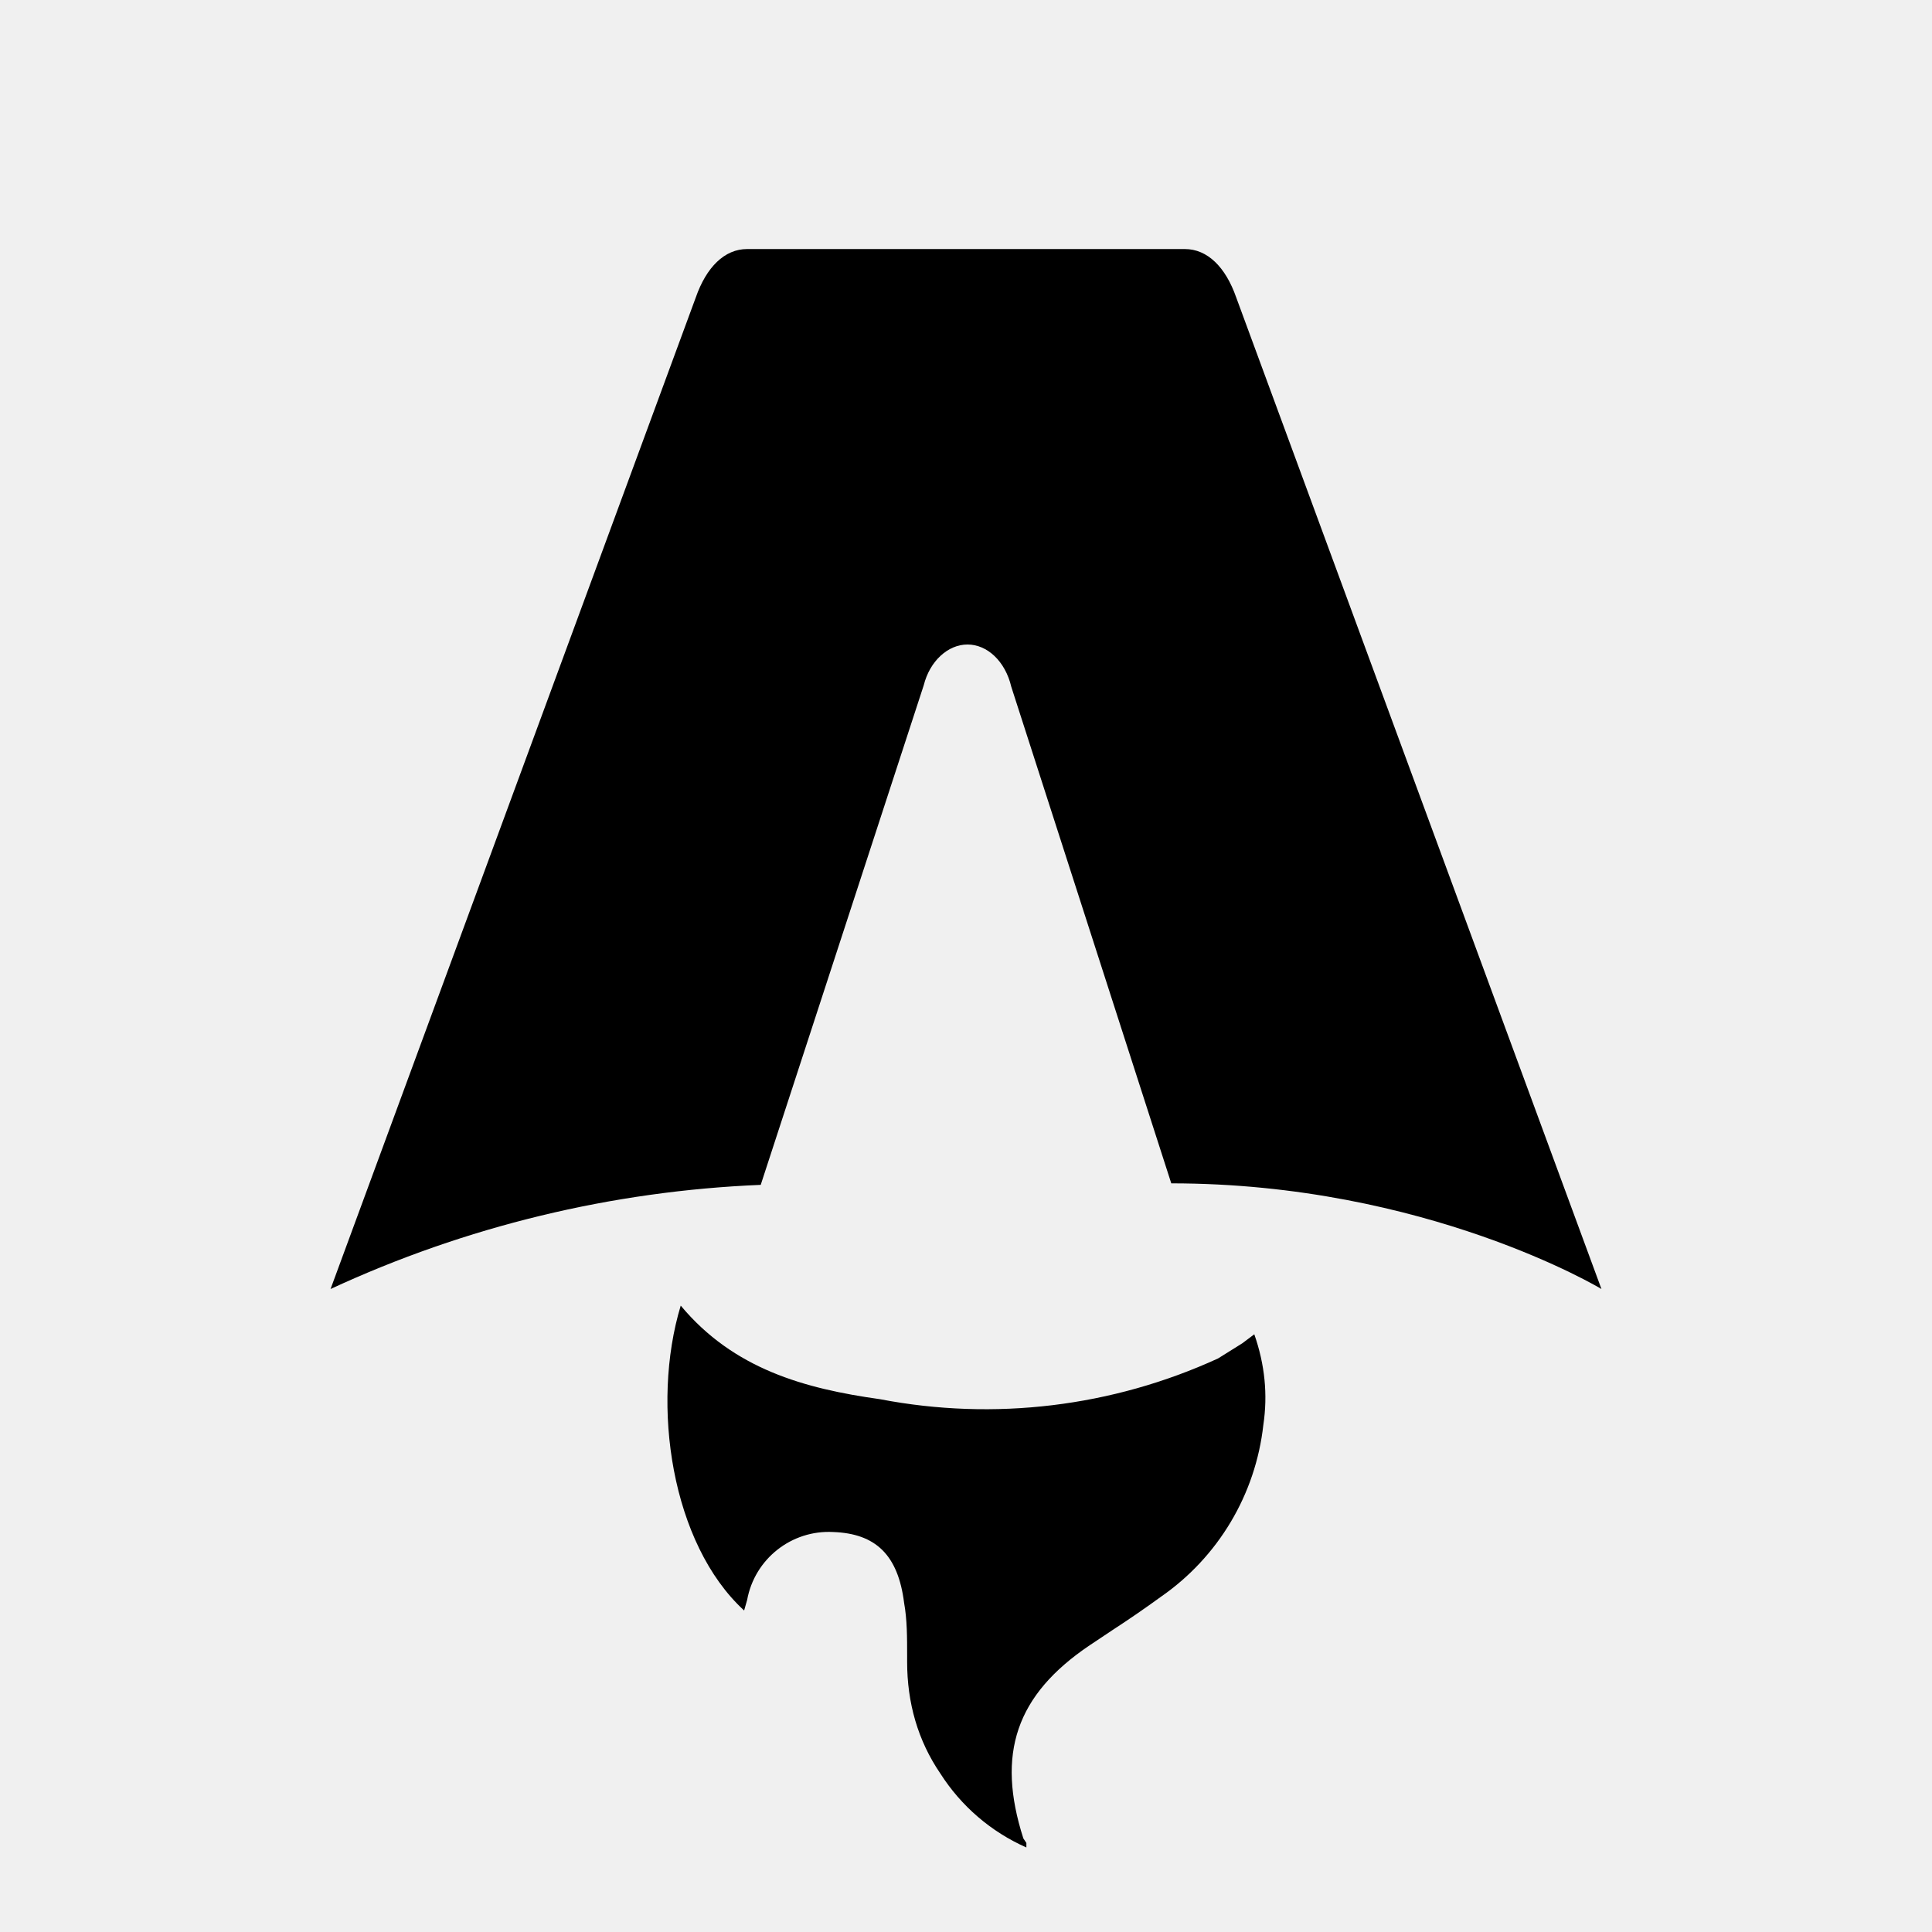
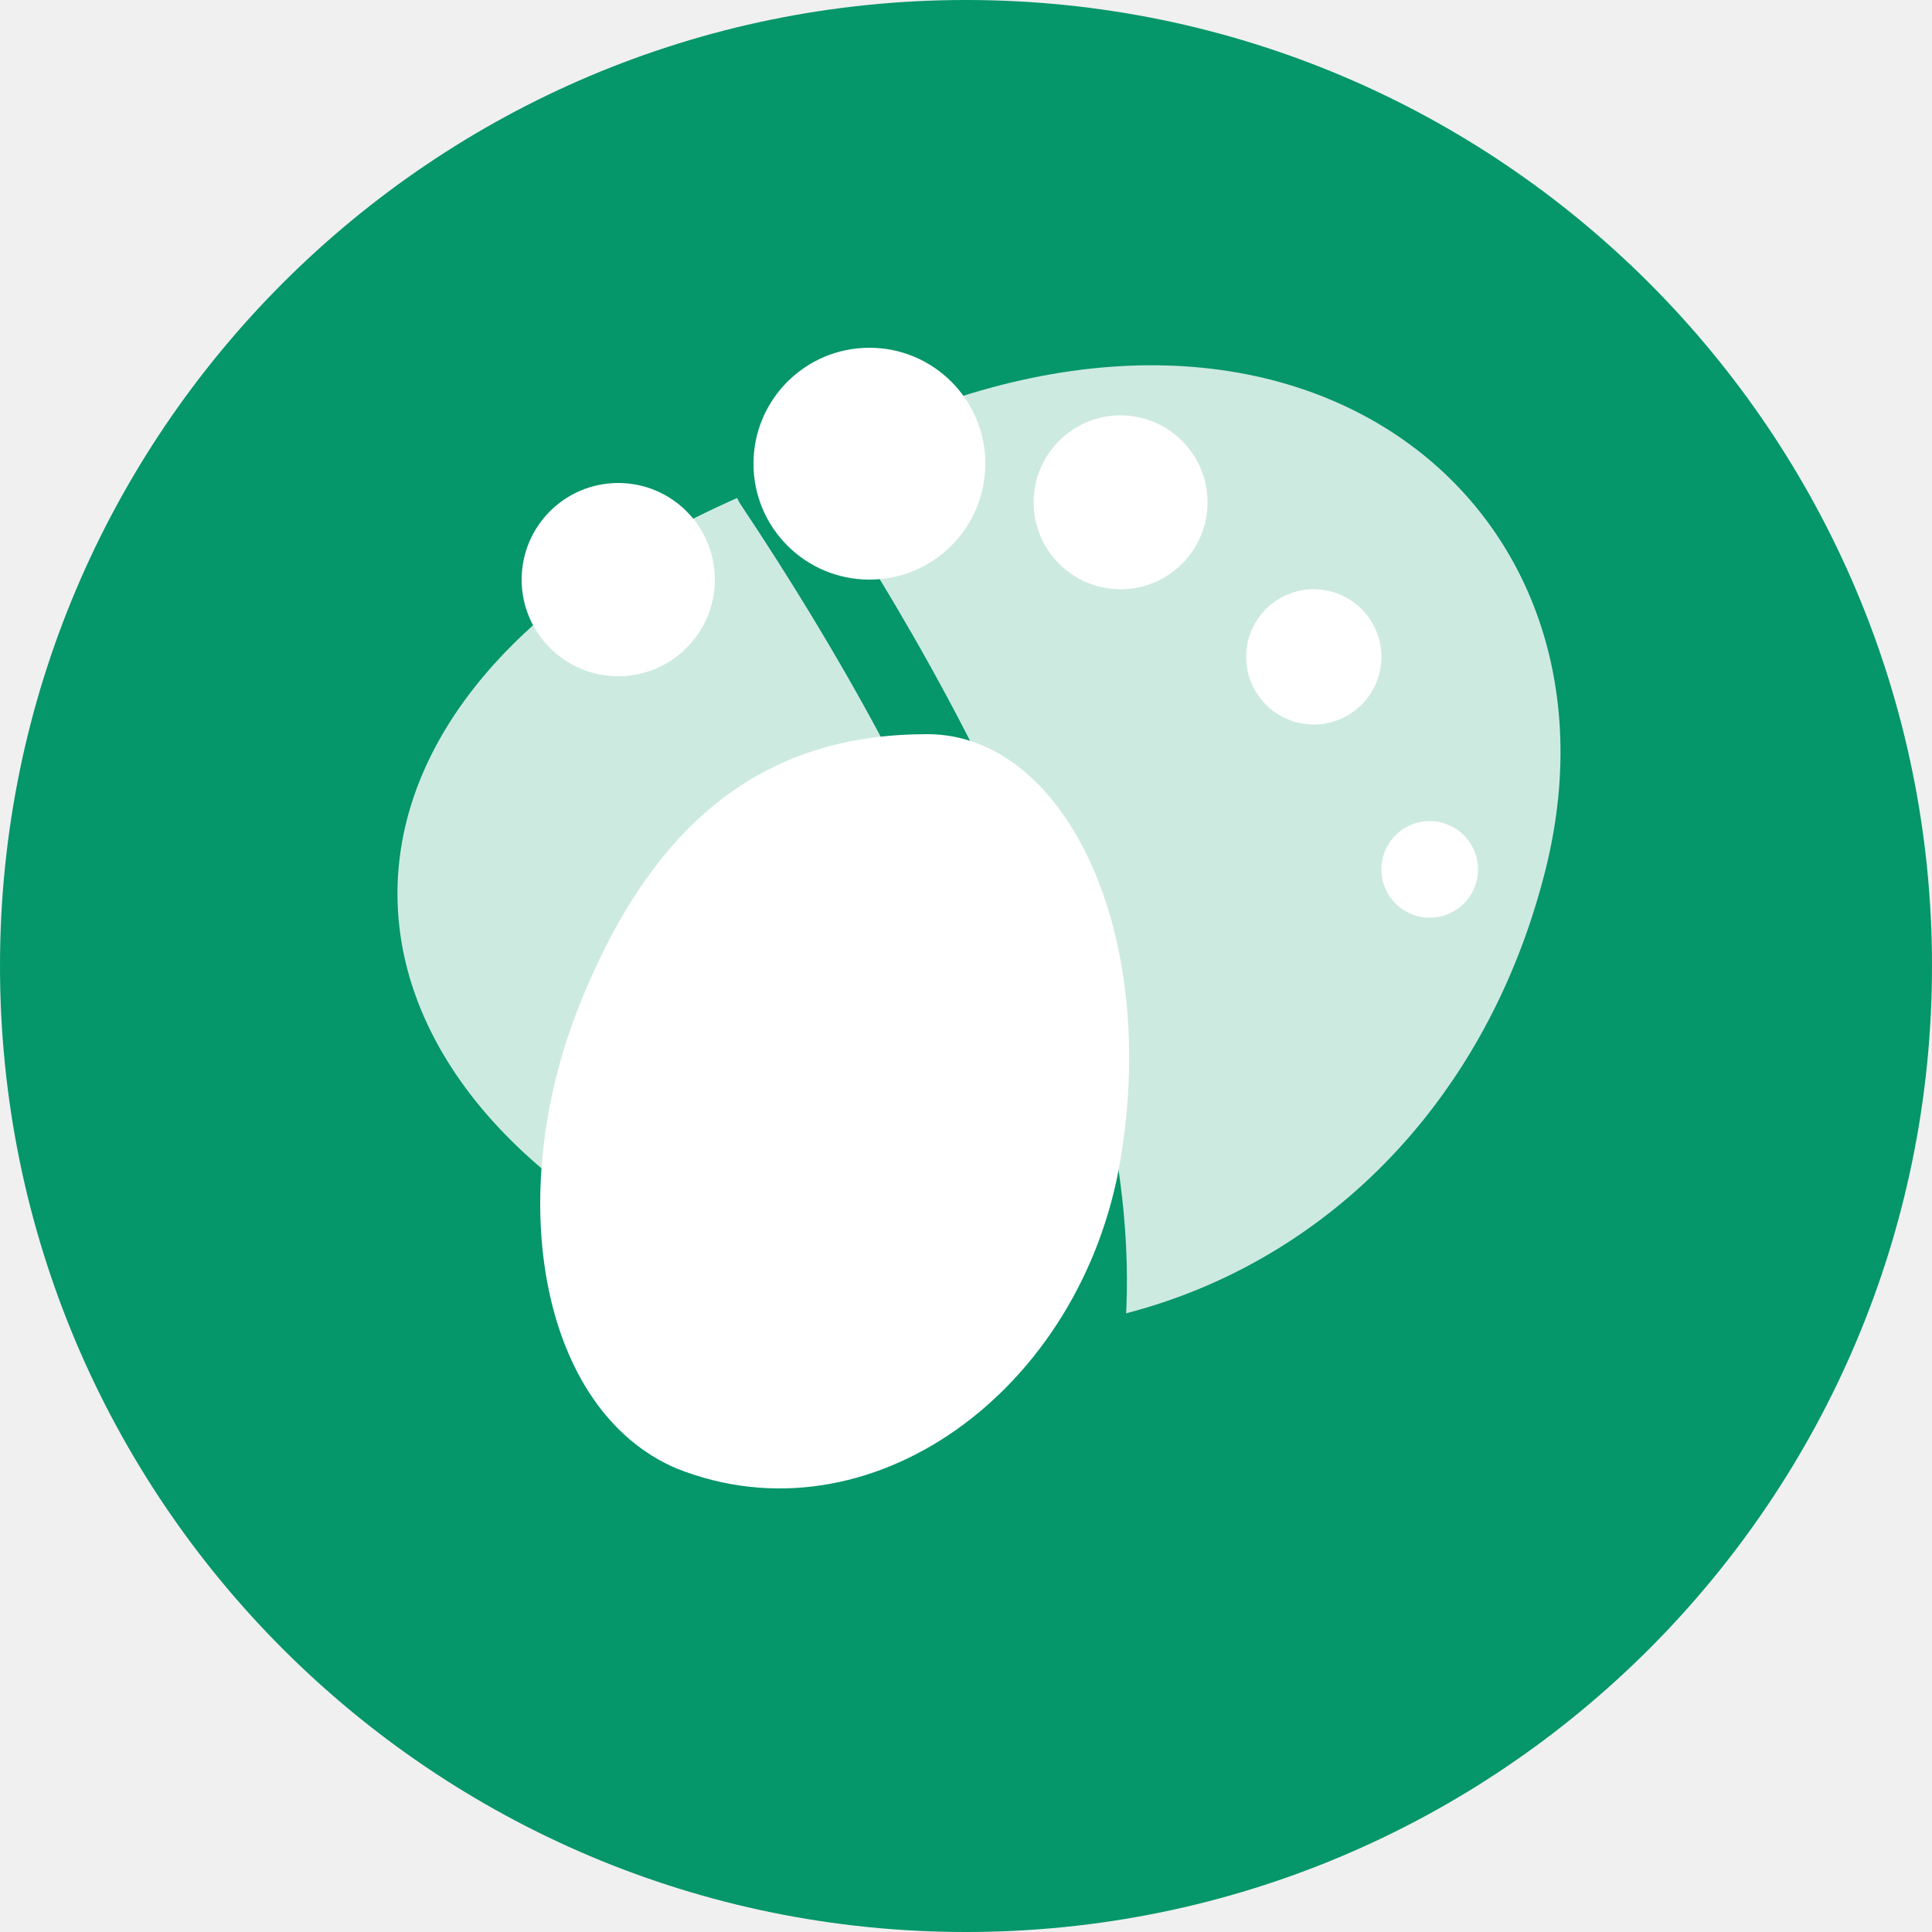
- <svg xmlns="http://www.w3.org/2000/svg" fill="none" viewBox="0 0 128 128">
-   <path d="M50.4 78.5a75.1 75.1 0 0 0-28.5 6.9l24.2-65.7c.7-2 1.9-3.2 3.4-3.2h29c1.5 0 2.7 1.2 3.4 3.2l24.2 65.7s-11.6-7-28.5-7L67 45.5c-.4-1.7-1.6-2.8-2.9-2.8-1.3 0-2.5 1.1-2.9 2.7L50.4 78.5Zm-1.1 28.2Zm-4.2-20.2c-2 6.6-.6 15.8 4.2 20.2a17.5 17.5 0 0 1 .2-.7 5.5 5.5 0 0 1 5.7-4.5c2.8.1 4.3 1.5 4.7 4.7.2 1.1.2 2.3.2 3.5v.4c0 2.7.7 5.2 2.2 7.4a13 13 0 0 0 5.7 4.9v-.3l-.2-.3c-1.8-5.6-.5-9.5 4.4-12.8l1.5-1a73 73 0 0 0 3.2-2.2 16 16 0 0 0 6.8-11.4c.3-2 .1-4-.6-6l-.8.6-1.6 1a37 37 0 0 1-22.4 2.7c-5-.7-9.7-2-13.2-6.2Z" />
-   <style>
-         path { fill: #000; }
-         @media (prefers-color-scheme: dark) {
-             path { fill: #FFF; }
-         }
-     </style>
+ <svg xmlns="http://www.w3.org/2000/svg" viewBox="0 0 100 100">
+   <circle cx="50" cy="50" r="50" fill="#059669" />
+   <path d="M40,25 C65,10 85,25 80,45 C75,65 55,75 35,65 C15,55 15,35 40,25 Z" fill="#ffffff" opacity="0.8" />
+   <path d="M40,25 C50,40 60,60 55,75" stroke="#059669" stroke-width="4" stroke-linecap="round" fill="none" />
+   <path d="M48,38 C55,38 60,48 58,60 C56,72 45,80 35,76 C28,73 26,62 30,52 C34,42 40,38 48,38 Z" fill="#ffffff" />
+   <circle cx="32" cy="30" r="5" fill="#ffffff" />
+   <circle cx="45" cy="24" r="6" fill="#ffffff" />
+   <circle cx="58" cy="26" r="4.5" fill="#ffffff" />
+   <circle cx="68" cy="34" r="3.5" fill="#ffffff" />
+   <circle cx="74" cy="45" r="2.5" fill="#ffffff" />
</svg>
